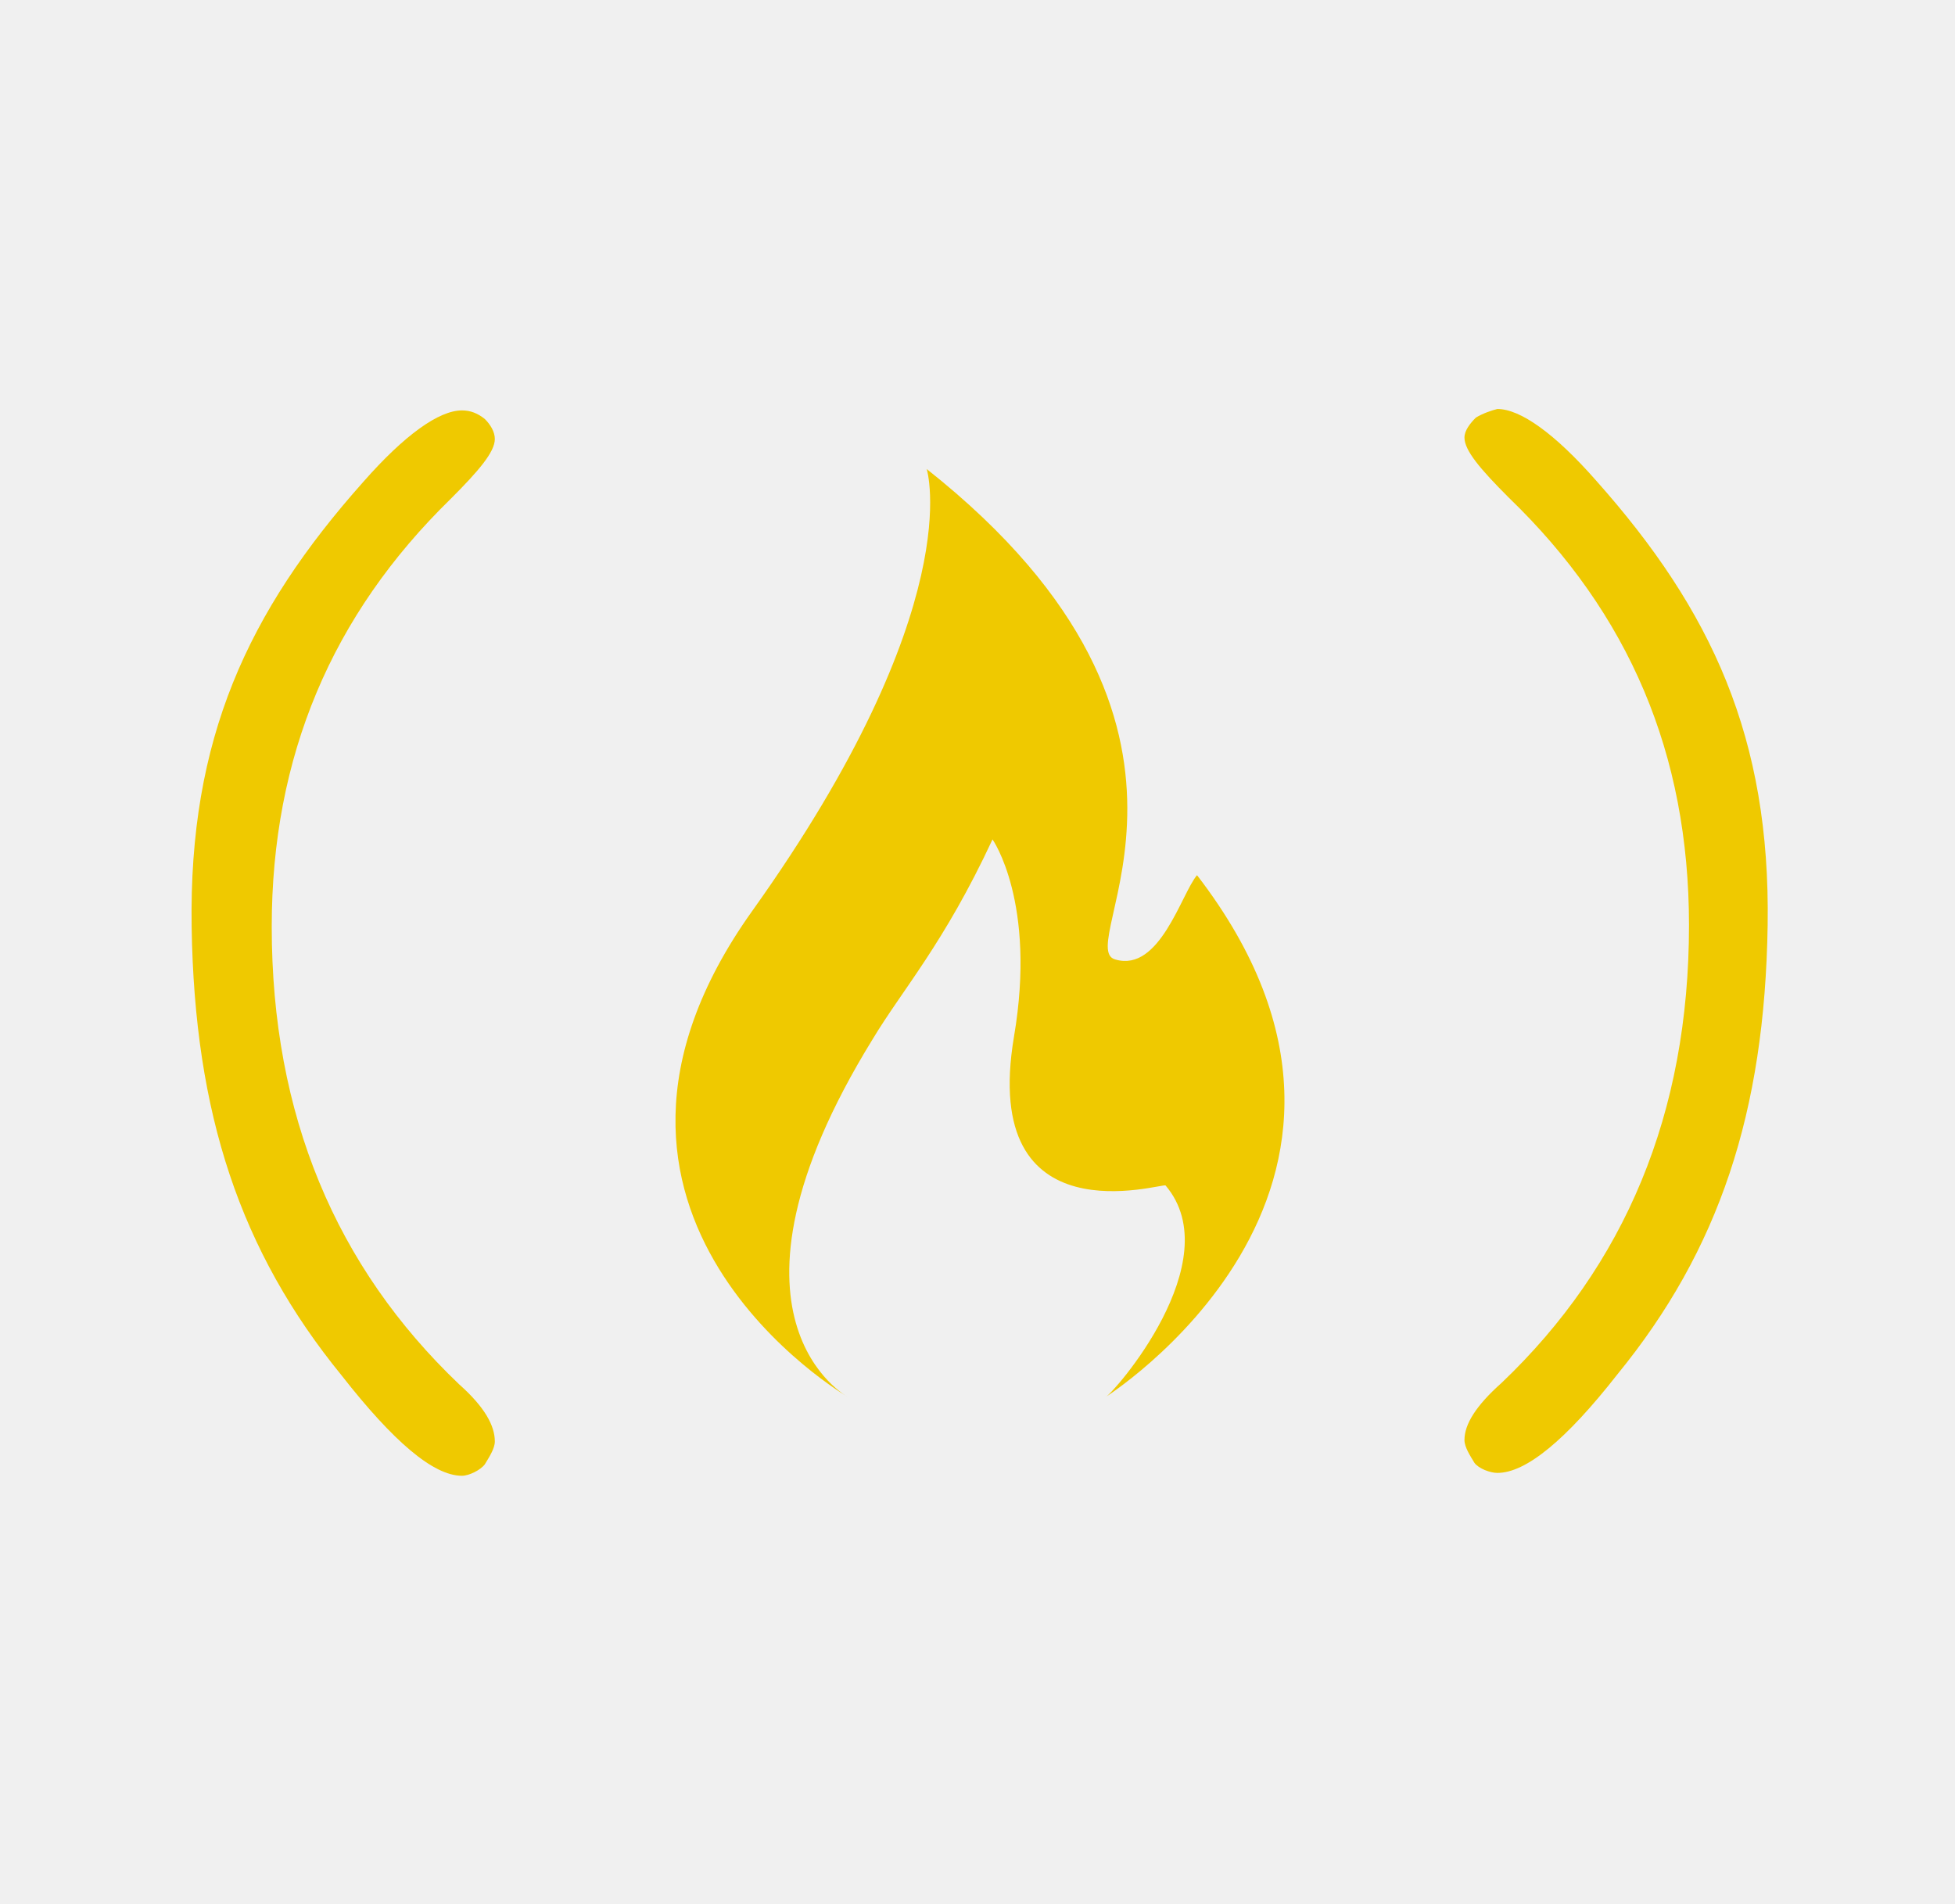
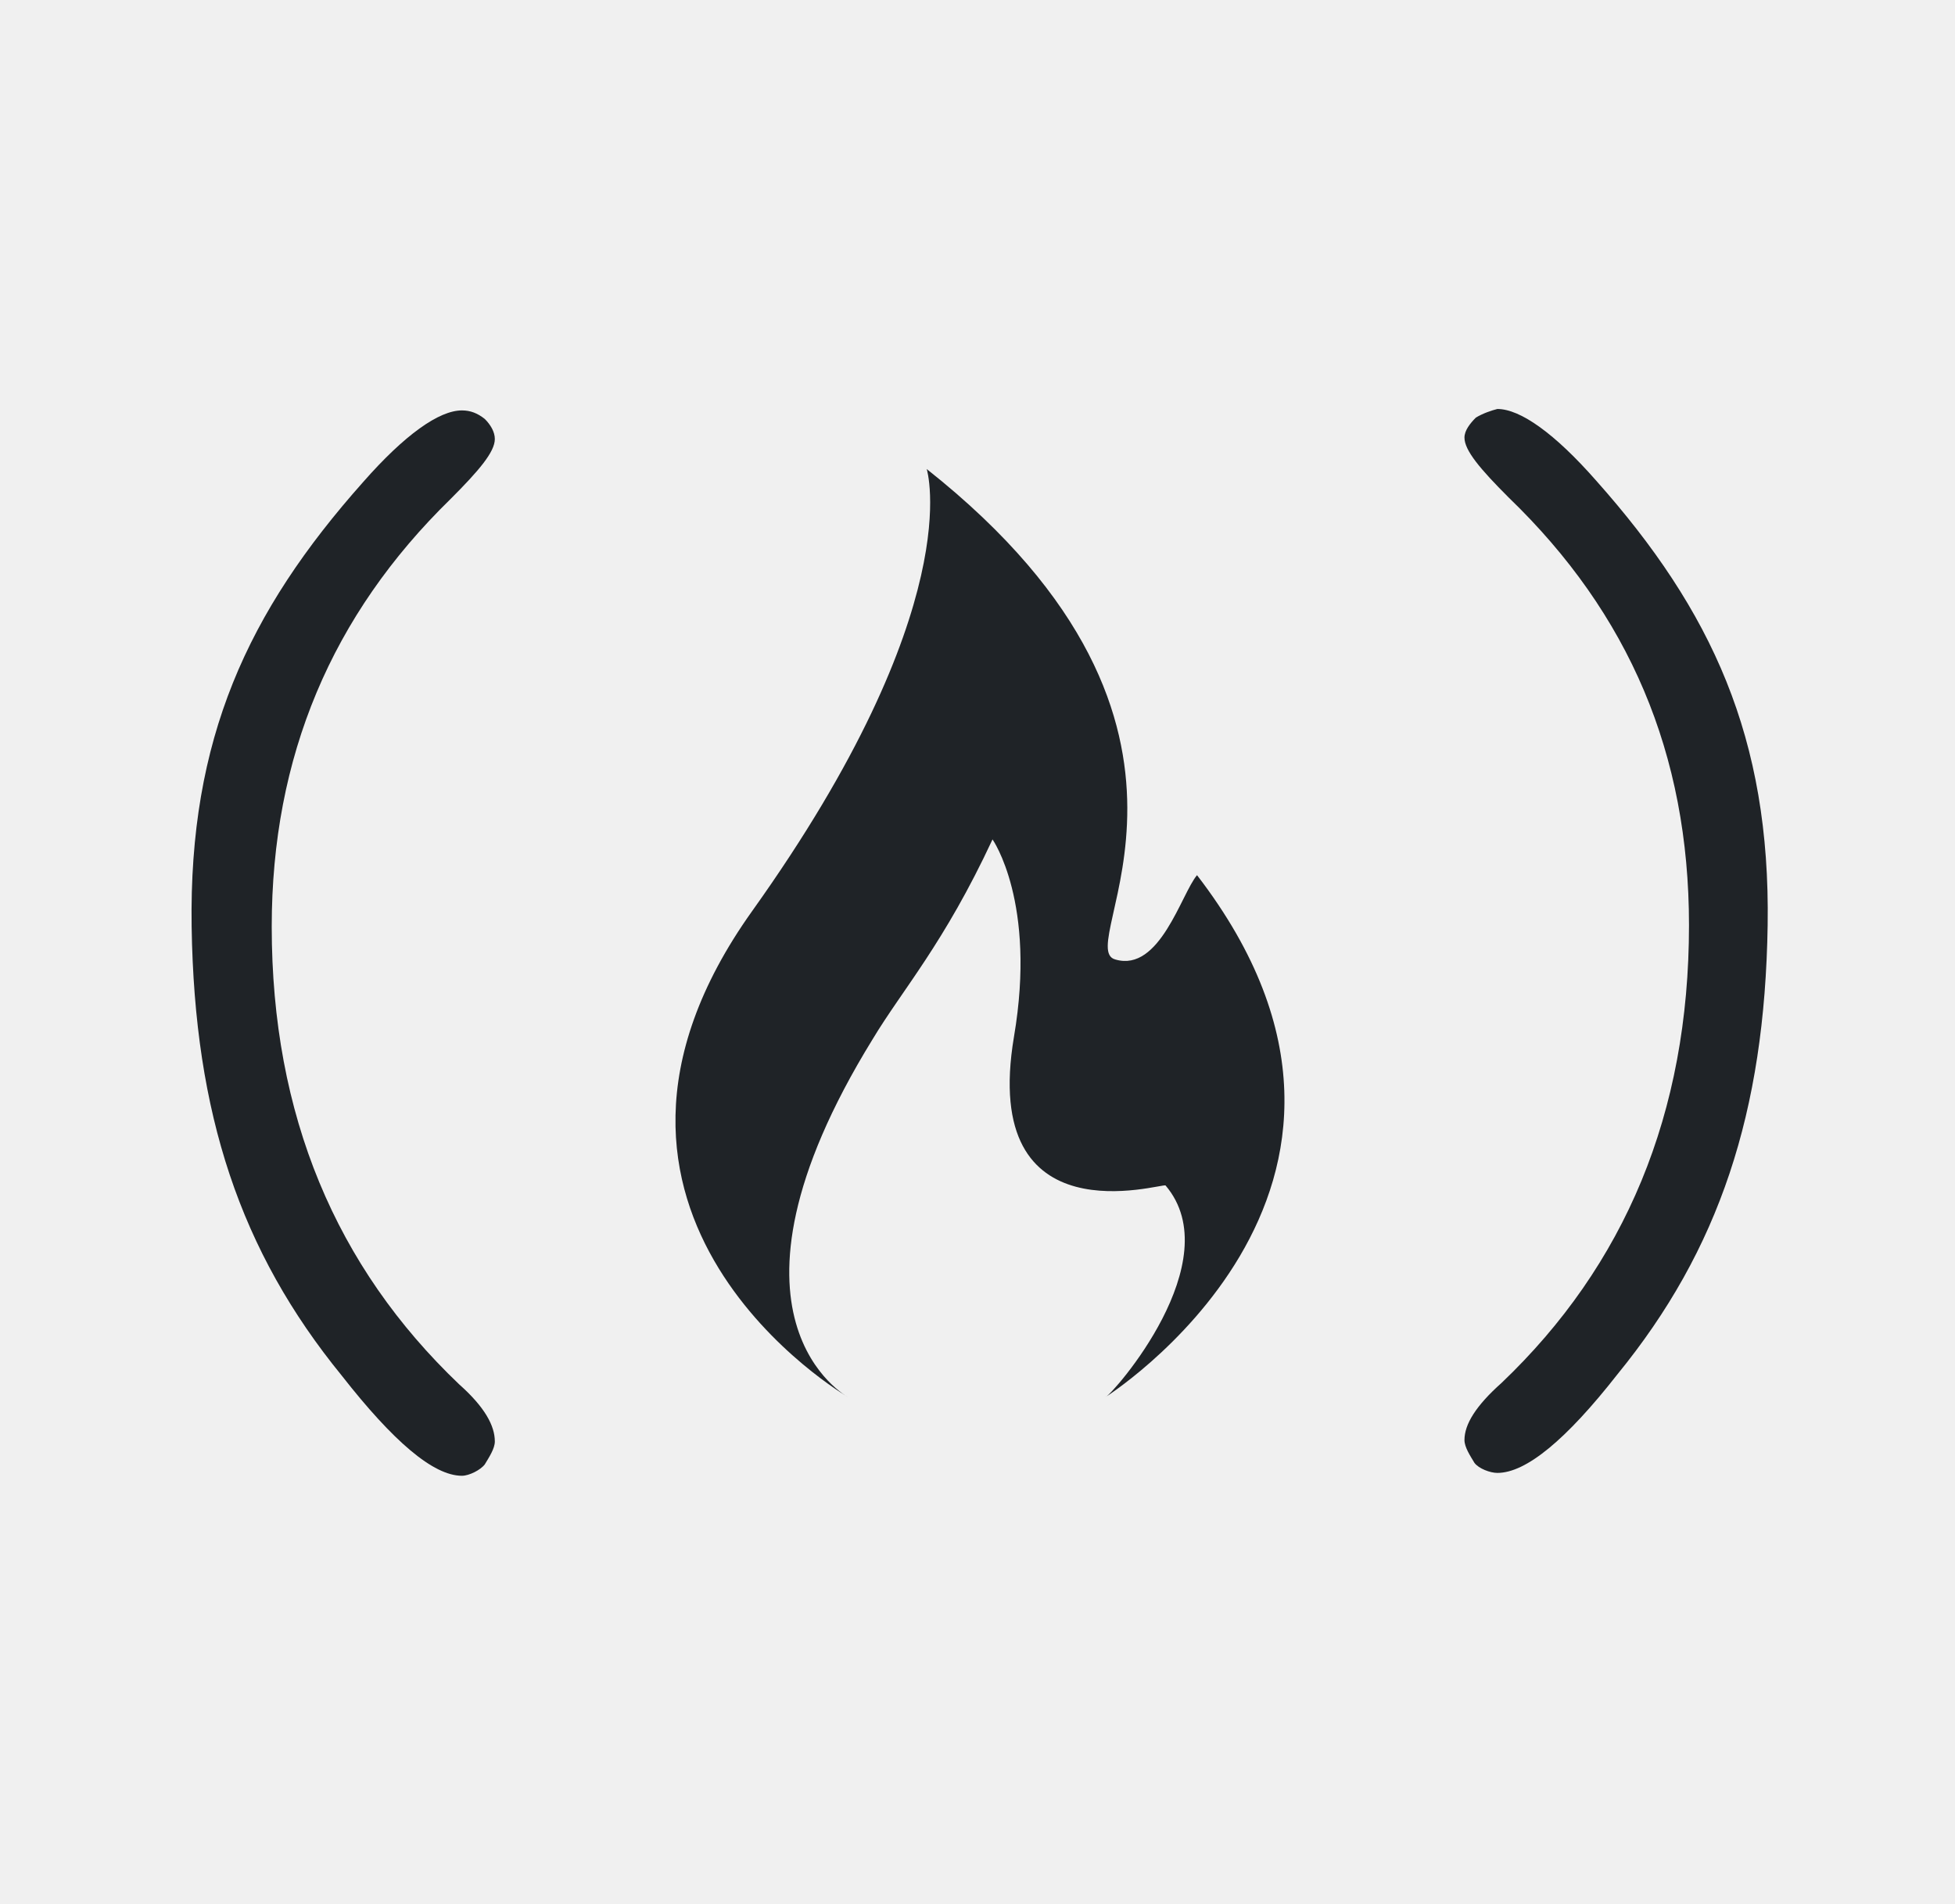
<svg xmlns="http://www.w3.org/2000/svg" version="1.1" id="Layer_1" x="0px" y="0px" viewBox="0 0 136.7 133.1" style="enable-background:new 0 0 136.7 133.1;" xml:space="preserve">
  <style type="text/css">
	.st0{display:none;}
	.st1{display:inline;fill:#BCBCBC;}
	.st2{display:inline;fill:#E91A25;}
	.st3{fill:#FFFFFF;}
	.st4{fill:#ECBF32;}
	.st5{fill:#6E6E6E;}
	.st6{fill:#ED4E2B;}
	.st7{fill:#3F4C97;}
- 	.st8{fill:#EFC900;}
- 	.st9{fill-rule:evenodd;clip-rule:evenodd;fill:#EFC900;}
- 	.st10{fill:#EFC900;fill-opacity:0;}
+ 	.st8{fill:#1F2327;}
+ 	.st9{fill-rule:evenodd;clip-rule:evenodd;fill:#1F2327;}
+ 	.st10{fill:#1F2327;fill-opacity:0;}
</style>
  <g id="Layer_2_00000129908810263707168760000016690468477625576619_" class="st0">
</g>
  <g>
    <g>
      <path id="c_00000027568525386417600760000014211581963118590367_" class="st8" d="M103.2,29.2c-0.4,0.4-0.8,0.9-0.8,1.4    c0,0.9,1.1,2.2,3.1,4.2c8.4,8.1,12.6,17.9,12.6,29.9c0,13.2-4.5,23.8-13.1,32c-1.8,1.6-2.6,2.9-2.6,4c0,0.5,0.4,1.1,0.7,1.6    c0.3,0.4,1.1,0.7,1.6,0.7c2,0,4.8-2.3,8.4-6.9c7.1-8.7,10.3-18.3,10.5-31.4c0.2-13.1-3.9-22-12-31.1c-2.9-3.3-5.3-5-6.9-5    C104.3,28.7,103.7,28.9,103.2,29.2L103.2,29.2z" />
    </g>
    <g>
      <path id="c_00000130611546454684254210000003658092366090707645_" class="st10" d="M103.2,29.2c-0.4,0.4-0.8,0.9-0.8,1.4    c0,0.9,1.1,2.2,3.1,4.2c8.4,8.1,12.6,17.9,12.6,29.9c0,13.2-4.5,23.8-13.1,32c-1.8,1.6-2.6,2.9-2.6,4c0,0.5,0.4,1.1,0.7,1.6    c0.3,0.4,1.1,0.7,1.6,0.7c2,0,4.8-2.3,8.4-6.9c7.1-8.7,10.3-18.3,10.5-31.4c0.2-13.1-3.9-22-12-31.1c-2.9-3.3-5.3-5-6.9-5    C104.3,28.7,103.7,28.9,103.2,29.2L103.2,29.2z" />
    </g>
    <g>
      <path id="g_00000178176584356667385800000017969158659158538156_" class="st8" d="M78,67.1c-3.2-0.8,9.8-16.1-13.2-34.3    c0,0,3,9.6-12.2,30.9c-15.2,21.3,6.7,34,6.7,34s-10.3-5.5,1.7-25c2.1-3.5,5-6.7,8.4-14c0,0,3.1,4.4,1.5,13.8    c-2.4,14.3,10.4,10.2,10.6,10.4c4.5,5.3-3.7,14.6-4.2,14.8c-0.5,0.3,23.4-14.4,6.4-36.5C82.6,62.5,81.1,68,78,67.1L78,67.1z" />
    </g>
    <g>
      <path id="g_00000021092791874804807800000016472405882759171973_" class="st10" d="M78,67.1c-3.2-0.8,9.8-16.1-13.2-34.3    c0,0,3,9.6-12.2,30.9c-15.2,21.3,6.7,34,6.7,34s-10.3-5.5,1.7-25c2.1-3.5,5-6.7,8.4-14c0,0,3.1,4.4,1.5,13.8    c-2.4,14.3,10.4,10.2,10.6,10.4c4.5,5.3-3.7,14.6-4.2,14.8c-0.5,0.3,23.4-14.4,6.4-36.5C82.6,62.5,81.1,68,78,67.1L78,67.1z" />
    </g>
    <g>
      <path id="k_00000155133032150428431430000007920145694119171519_" class="st8" d="M33.9,29.3c0.4,0.4,0.7,0.9,0.7,1.4    c0,0.9-1.1,2.2-3.1,4.2C23.2,43,19,52.9,19,64.8c0,13.2,4.5,23.8,13.1,32c1.8,1.6,2.5,2.9,2.5,4c0,0.5-0.4,1.1-0.7,1.6    c-0.3,0.4-1.1,0.8-1.6,0.8c-2,0-4.8-2.4-8.4-7c-7.1-8.7-10.3-18.3-10.5-31.4c-0.2-13.1,3.9-22,12-31.1c2.9-3.3,5.3-5,6.9-5    C32.9,28.7,33.4,28.9,33.9,29.3L33.9,29.3z" />
    </g>
    <g>
      <path id="k_00000104674009233670882400000001309963659472517033_" class="st10" d="M33.9,29.3c0.4,0.4,0.7,0.9,0.7,1.4    c0,0.9-1.1,2.2-3.1,4.2C23.2,43,19,52.9,19,64.8c0,13.2,4.5,23.8,13.1,32c1.8,1.6,2.5,2.9,2.5,4c0,0.5-0.4,1.1-0.7,1.6    c-0.3,0.4-1.1,0.8-1.6,0.8c-2,0-4.8-2.4-8.4-7c-7.1-8.7-10.3-18.3-10.5-31.4c-0.2-13.1,3.9-22,12-31.1c2.9-3.3,5.3-5,6.9-5    C32.9,28.7,33.4,28.9,33.9,29.3L33.9,29.3z" />
    </g>
  </g>
</svg>
